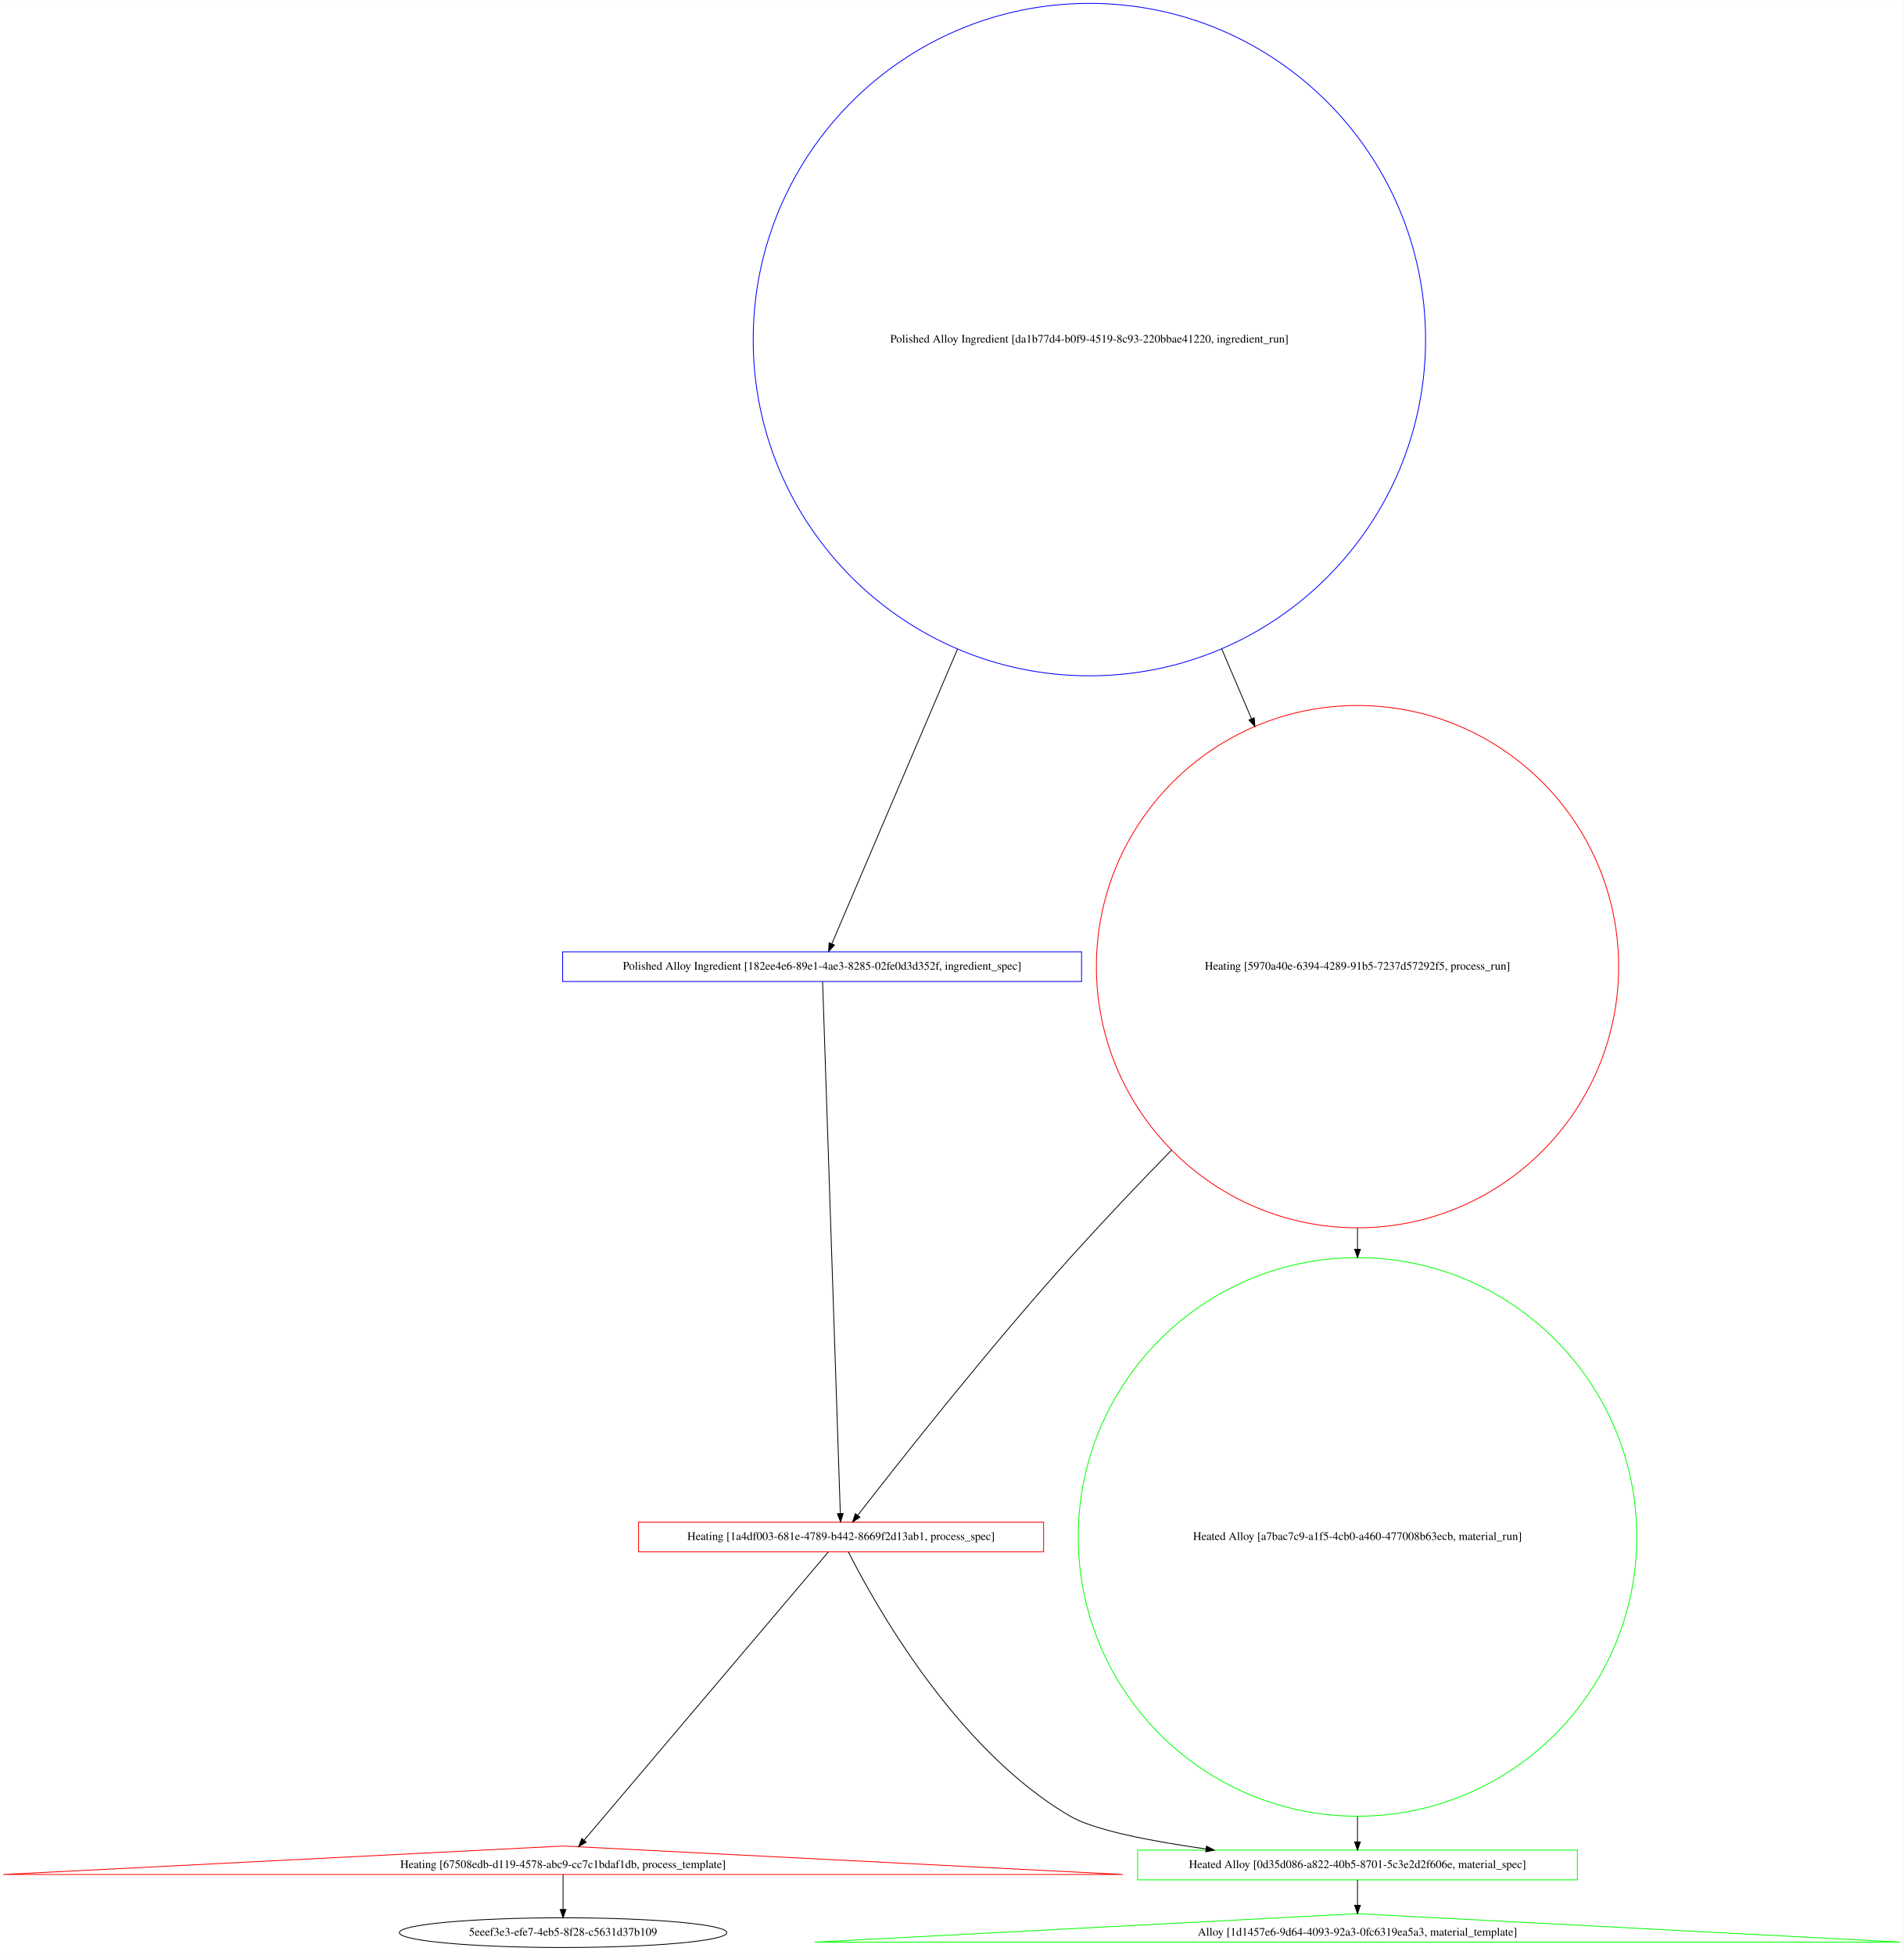
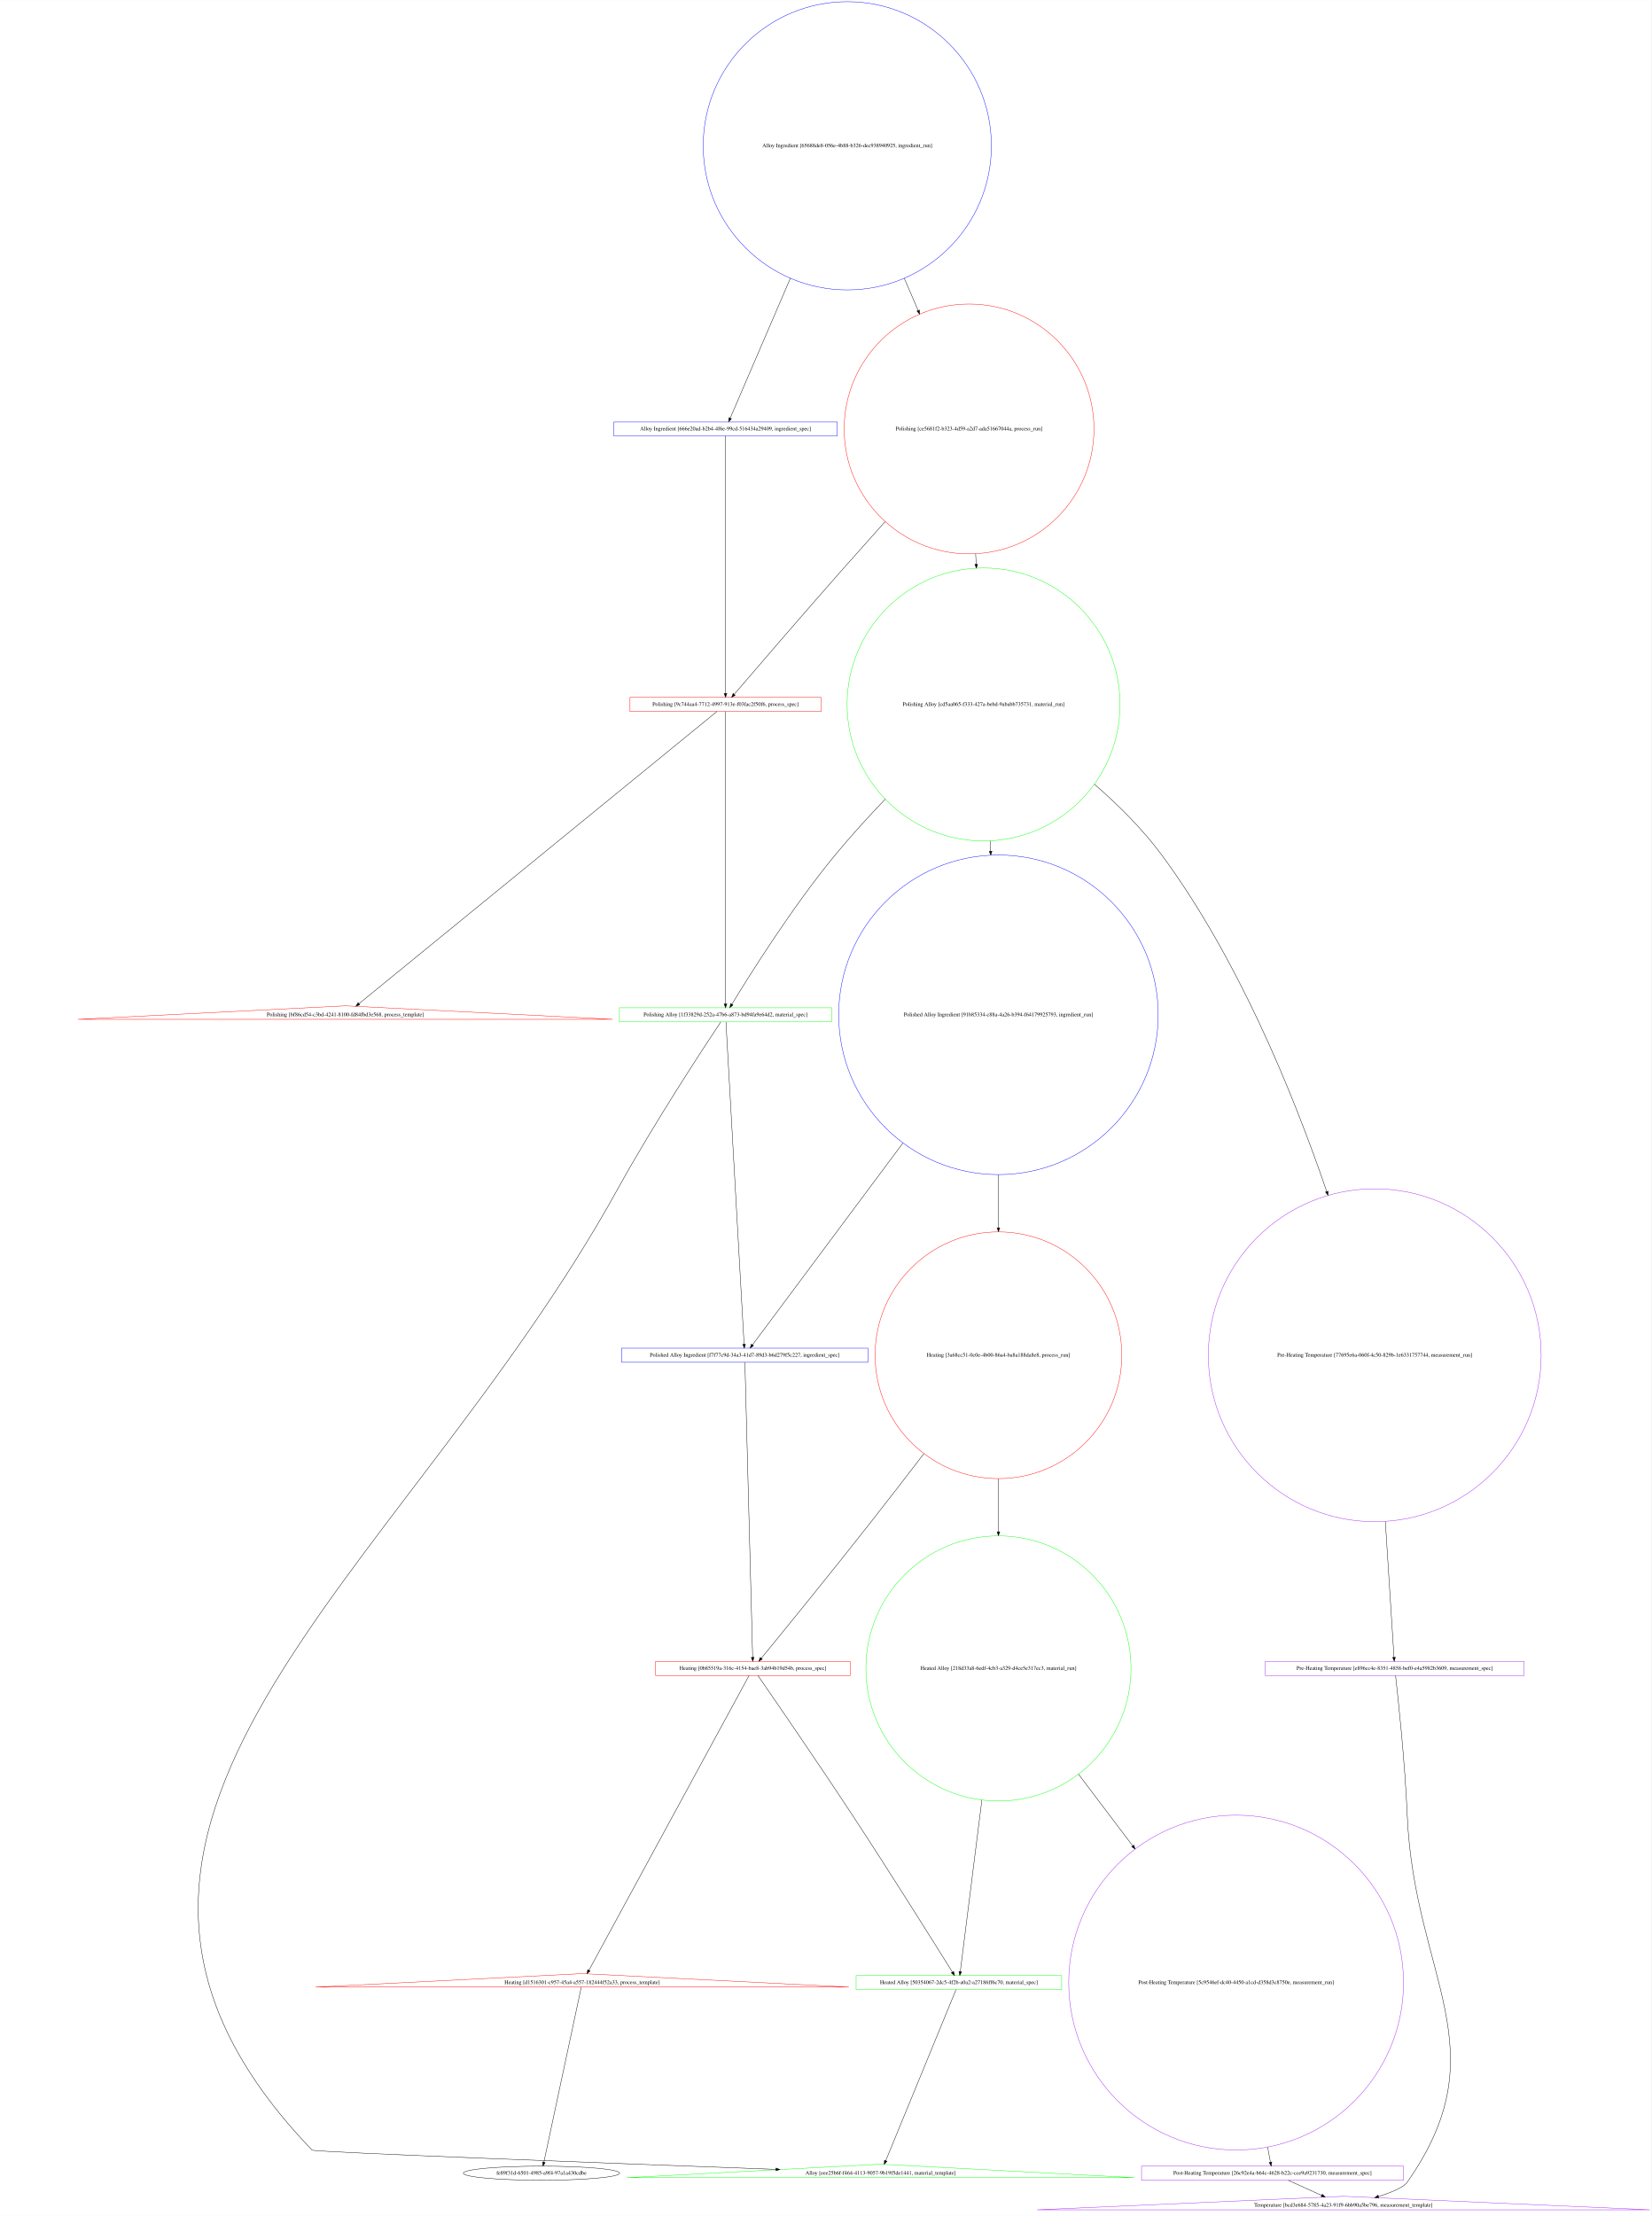
- <svg xmlns="http://www.w3.org/2000/svg" width="2307pt" height="2369pt" viewBox="0.00 0.00 2307.46 2369.30">
-   <g id="graph0" class="graph" transform="scale(1 1) rotate(0) translate(4 2365.3)">
-     <polygon fill="#ffffff" stroke="transparent" points="-4,4 -4,-2365.3 2303.46,-2365.3 2303.46,4 -4,4" />
+ <svg xmlns="http://www.w3.org/2000/svg" width="4217pt" height="5658pt" viewBox="0.00 0.00 4217.40 5657.90">
+   <g id="graph0" class="graph" transform="scale(1 1) rotate(0) translate(4 5653.9)">
+     <polygon fill="#ffffff" stroke="transparent" points="-4,4 -4,-5653.9 4213.4,-5653.9 4213.4,4 -4,4" />
    <g id="node1" class="node">
-       <polygon fill="none" stroke="#0000ff" points="1307,-1211.8 678,-1211.8 678,-1175.8 1307,-1175.8 1307,-1211.8" />
-       <text text-anchor="middle" x="992.5" y="-1190.1" font-family="Times,serif" font-size="14.00" fill="#000000">Polished Alloy Ingredient [182ee4e6-89e1-4ae3-8285-02fe0d3d352f, ingredient_spec]</text>
+       <polygon fill="none" stroke="#0000ff" points="2133.9,-4576.9 1563.9,-4576.9 1563.9,-4540.9 2133.9,-4540.9 2133.9,-4576.9" />
+       <text text-anchor="middle" x="1848.9" y="-4555.2" font-family="Times,serif" font-size="14.00" fill="#000000">Alloy Ingredient [666e20ad-b2b4-4f6e-99cd-516434a29409, ingredient_spec]</text>
    </g>
    <g id="node2" class="node">
-       <polygon fill="none" stroke="#ff0000" points="1260.96,-520.62 769.96,-520.62 769.96,-484.62 1260.96,-484.62 1260.96,-520.62" />
-       <text text-anchor="middle" x="1015.46" y="-498.92" font-family="Times,serif" font-size="14.00" fill="#000000">Heating [1a4df003-681e-4789-b442-8669f2d13ab1, process_spec]</text>
+       <polygon fill="none" stroke="#ff0000" points="2092.9,-3873.4 1604.9,-3873.4 1604.9,-3837.4 2092.9,-3837.4 2092.9,-3873.4" />
+       <text text-anchor="middle" x="1848.9" y="-3851.7" font-family="Times,serif" font-size="14.00" fill="#000000">Polishing [9c744aa4-7712-4997-913e-f03fac2f50f6, process_spec]</text>
    </g>
    <g id="edge1" class="edge">
-       <path fill="none" stroke="#000000" d="M993.1,-1175.6C996.24,-1081.3 1010.66,-646.92 1014.56,-531.07" />
-       <polygon fill="#000000" stroke="#000000" points="1018.064,-530.979 1014.86,-520.88 1011.067,-530.773 1018.064,-530.979" />
+       <path fill="none" stroke="#000000" d="M1848.9,-4540.8C1848.9,-4445.5 1848.9,-4001.6 1848.9,-3884" />
+       <polygon fill="#000000" stroke="#000000" points="1852.4,-3883.7 1848.9,-3873.7 1845.4,-3883.7 1852.4,-3883.7" />
    </g>
    <g id="node3" class="node">
-       <polygon fill="none" stroke="#ff0000" points="678.5,-128 0,-93.5 1357,-93.5 678.5,-128" />
-       <text text-anchor="middle" x="678.5" y="-101.3" font-family="Times,serif" font-size="14.00" fill="#000000">Heating [67508edb-d119-4578-abc9-cc7c1bdaf1db, process_template]</text>
+       <polygon fill="none" stroke="#ff0000" points="877.94,-3085.9 195.44,-3051.4 1560.44,-3051.4 877.94,-3085.9" />
+       <text text-anchor="middle" x="877.94" y="-3059.2" font-family="Times,serif" font-size="14.00" fill="#000000">Polishing [bf86cd54-c3bd-4241-8100-fd84fbd3e568, process_template]</text>
    </g>
    <g id="edge2" class="edge">
-       <path fill="none" stroke="#000000" d="M1000.16,-484.5C947.03,-421.84 770.75,-213.84 704.22,-135.34" />
-       <polygon fill="#000000" stroke="#000000" points="706.529,-132.651 697.39,-127.29 701.191,-137.18 706.529,-132.651" />
+       <path fill="none" stroke="#000000" d="M1826.8,-3837.3C1700.4,-3734.1 1068.76,-3218.6 912.8,-3091.3" />
+       <polygon fill="#000000" stroke="#000000" points="914.866,-3088.469 904.89,-3084.9 910.463,-3093.911 914.866,-3088.469" />
    </g>
    <g id="node4" class="node">
-       <polygon fill="none" stroke="#00ff00" points="1907.96,-123 1374.96,-123 1374.96,-87 1907.96,-87 1907.96,-123" />
-       <text text-anchor="middle" x="1641.46" y="-101.3" font-family="Times,serif" font-size="14.00" fill="#000000">Heated Alloy [0d35d086-a822-40b5-8701-5c3e2d2f606e, material_spec]</text>
+       <polygon fill="none" stroke="#00ff00" points="2119.9,-3080.9 1577.9,-3080.9 1577.9,-3044.9 2119.9,-3044.9 2119.9,-3080.9" />
+       <text text-anchor="middle" x="1848.9" y="-3059.2" font-family="Times,serif" font-size="14.00" fill="#000000">Polishing Alloy [1f33829d-252a-47b6-a873-bd94fa9e64d2, material_spec]</text>
    </g>
    <g id="edge3" class="edge">
-       <path fill="none" stroke="#000000" d="M1024.36,-484.46C1053.46,-426.58 1153.06,-245.49 1293.46,-164 1322.46,-147.22 1389.96,-134.03 1457.86,-124.41" />
-       <polygon fill="#000000" stroke="#000000" points="1458.442,-127.863 1467.86,-123.01 1457.471,-120.93 1458.442,-127.863" />
+       <path fill="none" stroke="#000000" d="M1848.9,-3837.3C1848.9,-3734 1848.9,-3217.6 1848.9,-3090.9" />
+       <polygon fill="#000000" stroke="#000000" points="1852.4,-3090.9 1848.9,-3080.9 1845.4,-3090.9 1852.4,-3090.9" />
    </g>
    <g id="node5" class="node">
-       <ellipse fill="none" stroke="#000000" cx="678.5" cy="-23" rx="198.465" ry="18" />
-       <text text-anchor="middle" x="678.5" y="-19.3" font-family="Times,serif" font-size="14.00" fill="#000000">5eeef3e3-efe7-4eb5-8f28-c5631d37b109</text>
+       <polygon fill="none" stroke="#00ff00" points="2244.9,-128 1596.4,-93.5 2893.4,-93.5 2244.9,-128" />
+       <text text-anchor="middle" x="2244.9" y="-101.3" font-family="Times,serif" font-size="14.00" fill="#000000">Alloy [eee25b6f-f464-4113-9057-9b19f5de1441, material_template]</text>
    </g>
    <g id="edge4" class="edge">
-       <path fill="none" stroke="#000000" d="M678.5,-93.251C678.5,-82.382 678.5,-65.79 678.5,-51.46" />
-       <polygon fill="#000000" stroke="#000000" points="682,-51.075 678.5,-41.075 675,-51.075 682,-51.075" />
+       <path fill="none" stroke="#000000" d="M1836.7,-3044.6C1796.9,-2984.8 1667.7,-2788.6 1573.9,-2618.7 1020.73,-1616.4 0,-989.81 792.94,-164 798.01,-158.72 1559.6,-130.06 1977.6,-114.71" />
+       <polygon fill="#000000" stroke="#000000" points="1977.835,-118.204 1987.7,-114.34 1977.579,-111.209 1977.835,-118.204" />
    </g>
    <g id="node6" class="node">
-       <polygon fill="none" stroke="#00ff00" points="1641.46,-46 983.46,-11.5 2299.46,-11.5 1641.46,-46" />
-       <text text-anchor="middle" x="1641.46" y="-19.3" font-family="Times,serif" font-size="14.00" fill="#000000">Alloy [1d1457e6-9d64-4093-92a3-0fc6319ea5a3, material_template]</text>
+       <polygon fill="none" stroke="#0000ff" points="2212.4,-2211.6 1583.4,-2211.6 1583.4,-2175.6 2212.4,-2175.6 2212.4,-2211.6" />
+       <text text-anchor="middle" x="1897.9" y="-2189.9" font-family="Times,serif" font-size="14.00" fill="#000000">Polished Alloy Ingredient [f7f77c9d-34a3-41d7-89d3-b6d279f5c227, ingredient_spec]</text>
    </g>
    <g id="edge5" class="edge">
-       <path fill="none" stroke="#000000" d="M1641.46,-86.802C1641.46,-77.813 1641.46,-66.681 1641.46,-56.244" />
-       <polygon fill="#000000" stroke="#000000" points="1644.96,-56.145 1641.46,-46.145 1637.96,-56.145 1644.96,-56.145" />
+       <path fill="none" stroke="#000000" d="M1850,-3044.7C1856.2,-2934.7 1888.7,-2357.3 1896.3,-2222" />
+       <polygon fill="#000000" stroke="#000000" points="1899.812,-2221.887 1896.9,-2211.7 1892.824,-2221.479 1899.812,-2221.887" />
    </g>
    <g id="node7" class="node">
-       <ellipse fill="none" stroke="#0000ff" cx="1316.46" cy="-1953.8" rx="407.5" ry="407.5" />
-       <text text-anchor="middle" x="1316.46" y="-1950.1" font-family="Times,serif" font-size="14.00" fill="#000000">Polished Alloy Ingredient [da1b77d4-b0f9-4519-8c93-220bbae41220, ingredient_run]</text>
+       <polygon fill="none" stroke="#ff0000" points="2167.4,-1411.9 1670.4,-1411.9 1670.4,-1375.9 2167.4,-1375.9 2167.4,-1411.9" />
+       <text text-anchor="middle" x="1918.9" y="-1390.2" font-family="Times,serif" font-size="14.00" fill="#000000">Heating [0b85519a-316c-4154-bae8-3ab94b19d54b, process_spec]</text>
    </g>
    <g id="edge6" class="edge">
-       <path fill="none" stroke="#000000" d="M1156.66,-1578.8C1093.56,-1430.9 1030.06,-1281.9 1004.36,-1221.7" />
-       <polygon fill="#000000" stroke="#000000" points="1007.437,-1219.985 1000.36,-1212.1 1000.975,-1222.677 1007.437,-1219.985" />
+       <path fill="none" stroke="#000000" d="M1898.4,-2175.4C1901.2,-2071.2 1914.8,-1550.1 1918.2,-1422.3" />
+       <polygon fill="#000000" stroke="#000000" points="1921.704,-1422.199 1918.5,-1412.1 1914.707,-1421.993 1921.704,-1422.199" />
+     </g>
+     <g id="node15" class="node">
+       <polygon fill="none" stroke="#ff0000" points="1482.9,-614.66 801.9,-580.16 2163.9,-580.16 1482.9,-614.66" />
+       <text text-anchor="middle" x="1482.9" y="-587.96" font-family="Times,serif" font-size="14.00" fill="#000000">Heating [d1516301-c957-45a4-a557-182444f52a33, process_template]</text>
+     </g>
+     <g id="edge17" class="edge">
+       <path fill="none" stroke="#000000" d="M1909,-1375.7C1852.6,-1271.9 1572.6,-756.67 1500.1,-623.25" />
+       <polygon fill="#000000" stroke="#000000" points="1503.118,-621.471 1495.3,-614.32 1496.952,-624.785 1503.118,-621.471" />
+     </g>
+     <g id="node16" class="node">
+       <polygon fill="none" stroke="#00ff00" points="2707.4,-609.66 2182.4,-609.66 2182.4,-573.66 2707.4,-573.66 2707.4,-609.66" />
+       <text text-anchor="middle" x="2444.9" y="-587.96" font-family="Times,serif" font-size="14.00" fill="#000000">Heated Alloy [50354067-2dc5-4f2b-a0a2-a27186ff6c70, material_spec]</text>
+     </g>
+     <g id="edge18" class="edge">
+       <path fill="none" stroke="#000000" d="M1931.6,-1375.8C1968.9,-1321.8 2082.1,-1157.6 2172.9,-1019.3 2271.7,-869.01 2386.1,-686.11 2428.3,-618.47" />
+       <polygon fill="#000000" stroke="#000000" points="2431.432,-620.059 2433.7,-609.71 2425.473,-616.386 2431.432,-620.059" />
    </g>
    <g id="node8" class="node">
-       <ellipse fill="none" stroke="#ff0000" cx="1641.46" cy="-1193.8" rx="316.5" ry="316.5" />
-       <text text-anchor="middle" x="1641.46" y="-1190.1" font-family="Times,serif" font-size="14.00" fill="#000000">Heating [5970a40e-6394-4289-91b5-7237d57292f5, process_run]</text>
+       <ellipse fill="none" stroke="#0000ff" cx="2159.9" cy="-5281.9" rx="368" ry="368" />
+       <text text-anchor="middle" x="2159.9" y="-5278.2" font-family="Times,serif" font-size="14.00" fill="#000000">Alloy Ingredient [65688de8-056e-4b88-b326-dec938940925, ingredient_run]</text>
    </g>
    <g id="edge7" class="edge">
-       <path fill="none" stroke="#000000" d="M1476.76,-1579.1C1488.86,-1550.6 1501.06,-1522.2 1512.96,-1494.3" />
-       <polygon fill="#000000" stroke="#000000" points="1516.27,-1495.465 1517.06,-1484.9 1509.854,-1492.667 1516.27,-1495.465" />
+       <path fill="none" stroke="#000000" d="M2014.6,-4943.9C1951.8,-4798 1886.8,-4646.9 1860.8,-4586.4" />
+       <polygon fill="#000000" stroke="#000000" points="1863.966,-4584.903 1856.8,-4577.1 1857.536,-4587.669 1863.966,-4584.903" />
+     </g>
+     <g id="node9" class="node">
+       <ellipse fill="none" stroke="#ff0000" cx="2470.9" cy="-4558.9" rx="319" ry="319" />
+       <text text-anchor="middle" x="2470.9" y="-4555.2" font-family="Times,serif" font-size="14.00" fill="#000000">Polishing [ce5681f2-b323-4d59-a2d7-ada51667044a, process_run]</text>
    </g>
    <g id="edge8" class="edge">
-       <path fill="none" stroke="#000000" d="M1416.06,-971.52C1374.56,-928.94 1332.16,-884.21 1293.46,-841.24 1192.26,-728.88 1080.66,-586.83 1035.76,-528.96" />
-       <polygon fill="#000000" stroke="#000000" points="1038.318,-526.543 1029.46,-520.73 1032.759,-530.798 1038.318,-526.543" />
-     </g>
-     <g id="node9" class="node">
-       <ellipse fill="none" stroke="#00ff00" cx="1641.46" cy="-502.62" rx="338.5" ry="338.5" />
-       <text text-anchor="middle" x="1641.46" y="-498.92" font-family="Times,serif" font-size="14.00" fill="#000000">Heated Alloy [a7bac7c9-a1f5-4cb0-a460-477008b63ecb, material_run]</text>
+       <path fill="none" stroke="#000000" d="M2305.3,-4943.9C2317.2,-4916.3 2329.1,-4888.6 2340.9,-4861.3" />
+       <polygon fill="#000000" stroke="#000000" points="2344.16,-4862.575 2344.8,-4852 2337.705,-4859.868 2344.16,-4862.575" />
    </g>
    <g id="edge9" class="edge">
-       <path fill="none" stroke="#000000" d="M1641.46,-877.01C1641.46,-868.46 1641.46,-859.89 1641.46,-851.31" />
-       <polygon fill="#000000" stroke="#000000" points="1644.96,-851.24 1641.46,-841.24 1637.96,-851.24 1644.96,-851.24" />
+       <path fill="none" stroke="#000000" d="M2256.4,-4322.1C2221.1,-4282.7 2184.9,-4242.2 2150.9,-4203.8 2045.3,-4084.3 1921.2,-3939.8 1871.3,-3881.6" />
+       <polygon fill="#000000" stroke="#000000" points="1873.643,-3878.953 1864.5,-3873.6 1868.31,-3883.486 1873.643,-3878.953" />
+     </g>
+     <g id="node10" class="node">
+       <ellipse fill="none" stroke="#00ff00" cx="2507.9" cy="-3855.4" rx="348.5" ry="348.5" />
+       <text text-anchor="middle" x="2507.9" y="-3851.7" font-family="Times,serif" font-size="14.00" fill="#000000">Polishing Alloy [cd5aa065-f333-427a-bebd-9ababb735731, material_run]</text>
    </g>
    <g id="edge10" class="edge">
-       <path fill="none" stroke="#000000" d="M1641.46,-163.67C1641.46,-152.15 1641.46,-141.91 1641.46,-133.33" />
-       <polygon fill="#000000" stroke="#000000" points="1644.96,-133.05 1641.46,-123.05 1637.96,-133.05 1644.96,-133.05" />
+       <path fill="none" stroke="#000000" d="M2487.7,-4240.1C2488.2,-4231.2 2488.6,-4222.3 2489.1,-4213.5" />
+       <polygon fill="#000000" stroke="#000000" points="2492.601,-4213.561 2489.6,-4203.4 2485.61,-4213.215 2492.601,-4213.561" />
+     </g>
+     <g id="edge11" class="edge">
+       <path fill="none" stroke="#000000" d="M2256.8,-3613.6C2212.7,-3567.6 2168.4,-3518.8 2128.9,-3471 2017.4,-3335.9 1905.9,-3157.1 1865.1,-3089.9" />
+       <polygon fill="#000000" stroke="#000000" points="1868.035,-3087.988 1859.9,-3081.2 1862.026,-3091.579 1868.035,-3087.988" />
+     </g>
+     <g id="node11" class="node">
+       <ellipse fill="none" stroke="#a020f0" cx="3506.9" cy="-2193.6" rx="425" ry="425" />
+       <text text-anchor="middle" x="3506.9" y="-2189.9" font-family="Times,serif" font-size="14.00" fill="#000000">Pre-Heating Temperature [77695e6a-060f-4c50-829b-1e6331757744, measurement_run]</text>
+     </g>
+     <g id="edge12" class="edge">
+       <path fill="none" stroke="#000000" d="M2791,-3651.7C2853.1,-3597.9 2914.6,-3536.4 2962.9,-3471 3154.5,-3211.6 3294.4,-2874.4 3384.3,-2611.7" />
+       <polygon fill="#000000" stroke="#000000" points="3387.693,-2612.594 3387.6,-2602 3381.066,-2610.34 3387.693,-2612.594" />
+     </g>
+     <g id="node12" class="node">
+       <ellipse fill="none" stroke="#0000ff" cx="2545.9" cy="-3062.9" rx="408" ry="408" />
+       <text text-anchor="middle" x="2545.9" y="-3059.2" font-family="Times,serif" font-size="14.00" fill="#000000">Polished Alloy Ingredient [91b85334-c88a-4a26-b394-f64179925793, ingredient_run]</text>
+     </g>
+     <g id="edge13" class="edge">
+       <path fill="none" stroke="#000000" d="M2524.6,-3507.2C2525.1,-3498.4 2525.5,-3489.5 2525.9,-3480.6" />
+       <polygon fill="#000000" stroke="#000000" points="2529.396,-3480.762 2526.4,-3470.6 2522.405,-3480.413 2529.396,-3480.762" />
+     </g>
+     <g id="node13" class="node">
+       <polygon fill="none" stroke="#a020f0" points="3888.4,-1411.9 3227.4,-1411.9 3227.4,-1375.9 3888.4,-1375.9 3888.4,-1411.9" />
+       <text text-anchor="middle" x="3557.9" y="-1390.2" font-family="Times,serif" font-size="14.00" fill="#000000">Pre-Heating Temperature [e896cc4e-8351-4858-bef0-e4a5982b3609, measurement_spec]</text>
+     </g>
+     <g id="edge14" class="edge">
+       <path fill="none" stroke="#000000" d="M3534,-1769.2C3543.3,-1623.1 3552.4,-1481.4 3556.1,-1422.5" />
+       <polygon fill="#000000" stroke="#000000" points="3559.614,-1422.414 3556.8,-1412.2 3552.63,-1421.94 3559.614,-1422.414" />
+     </g>
+     <g id="edge15" class="edge">
+       <path fill="none" stroke="#000000" d="M2301.9,-2735.5C2151.3,-2533.4 1976.1,-2298.4 1917.9,-2220.3" />
+       <polygon fill="#000000" stroke="#000000" points="1920.489,-2217.917 1911.7,-2212 1914.88,-2222.106 1920.489,-2217.917" />
+     </g>
+     <g id="node14" class="node">
+       <ellipse fill="none" stroke="#ff0000" cx="2545.9" cy="-2193.6" rx="315" ry="315" />
+       <text text-anchor="middle" x="2545.9" y="-2189.9" font-family="Times,serif" font-size="14.00" fill="#000000">Heating [3a68cc51-0c0e-4b00-86a4-ba8a188da8e8, process_run]</text>
+     </g>
+     <g id="edge16" class="edge">
+       <path fill="none" stroke="#000000" d="M2545.9,-2654.6C2545.9,-2609.1 2545.9,-2563.3 2545.9,-2519" />
+       <polygon fill="#000000" stroke="#000000" points="2549.4,-2519 2545.9,-2509 2542.4,-2519 2549.4,-2519" />
+     </g>
+     <g id="node17" class="node">
+       <polygon fill="none" stroke="#a020f0" points="3426.9,-46 2644.4,-11.5 4209.4,-11.5 3426.9,-46" />
+       <text text-anchor="middle" x="3426.9" y="-19.3" font-family="Times,serif" font-size="14.00" fill="#000000">Temperature [bcd3e684-5785-4a23-91f9-6bb90a5be796, measurement_template]</text>
+     </g>
+     <g id="edge19" class="edge">
+       <path fill="none" stroke="#000000" d="M3560.1,-1375.7C3566.2,-1321.4 3584.1,-1156.6 3589.9,-1019.3 3607.7,-603.11 3829.2,-423.04 3589.9,-82 3580.5,-68.49 3549.2,-55.727 3516.5,-45.55" />
+       <polygon fill="#000000" stroke="#000000" points="3517.385,-42.161 3506.8,-42.614 3515.357,-48.861 3517.385,-42.161" />
+     </g>
+     <g id="edge20" class="edge">
+       <path fill="none" stroke="#000000" d="M2355.4,-1942.2C2311.5,-1884.9 2264.8,-1824.5 2220.9,-1768.6 2117.2,-1636.5 1990.2,-1480.8 1940.4,-1420.1" />
+       <polygon fill="#000000" stroke="#000000" points="1942.922,-1417.654 1933.9,-1412.1 1937.49,-1422.068 1942.922,-1417.654" />
+     </g>
+     <g id="node18" class="node">
+       <ellipse fill="none" stroke="#00ff00" cx="2545.9" cy="-1393.9" rx="338.5" ry="338.5" />
+       <text text-anchor="middle" x="2545.9" y="-1390.2" font-family="Times,serif" font-size="14.00" fill="#000000">Heated Alloy [218d33a8-6edf-4cb3-a329-d4ce5e317ec3, material_run]</text>
+     </g>
+     <g id="edge21" class="edge">
+       <path fill="none" stroke="#000000" d="M2545.9,-1878.1C2545.9,-1833.8 2545.9,-1788 2545.9,-1743" />
+       <polygon fill="#000000" stroke="#000000" points="2549.4,-1742.8 2545.9,-1732.8 2542.4,-1742.8 2549.4,-1742.8" />
+     </g>
+     <g id="node19" class="node">
+       <ellipse fill="none" stroke="#000000" cx="1378.9" cy="-105" rx="199.565" ry="18" />
+       <text text-anchor="middle" x="1378.9" y="-101.3" font-family="Times,serif" font-size="14.00" fill="#000000">fe89f31d-6501-4985-a9f4-97a1a430cdbe</text>
+     </g>
+     <g id="edge22" class="edge">
+       <path fill="none" stroke="#000000" d="M1480.5,-580.11C1467.3,-518.29 1404.8,-225.86 1385,-133.22" />
+       <polygon fill="#000000" stroke="#000000" points="1388.359,-132.199 1382.8,-123.18 1381.522,-133.697 1388.359,-132.199" />
+     </g>
+     <g id="edge23" class="edge">
+       <path fill="none" stroke="#000000" d="M2437.5,-573.47C2407.6,-500.8 2296.6,-230.71 2258.2,-137.15" />
+       <polygon fill="#000000" stroke="#000000" points="2261.303,-135.501 2254.2,-127.64 2254.851,-138.215 2261.303,-135.501" />
+     </g>
+     <g id="edge24" class="edge">
+       <path fill="none" stroke="#000000" d="M2503.6,-1057.8C2481.6,-883.04 2457.5,-691.4 2448.5,-620.28" />
+       <polygon fill="#000000" stroke="#000000" points="2451.919,-619.416 2447.2,-609.93 2444.974,-620.288 2451.919,-619.416" />
+     </g>
+     <g id="node20" class="node">
+       <ellipse fill="none" stroke="#a020f0" cx="3152.9" cy="-591.66" rx="427.5" ry="427.5" />
+       <text text-anchor="middle" x="3152.9" y="-587.96" font-family="Times,serif" font-size="14.00" fill="#000000">Post-Heating Temperature [5c9546ef-dc40-4450-a1cd-d358d3c8750e, measurement_run]</text>
+     </g>
+     <g id="edge25" class="edge">
+       <path fill="none" stroke="#000000" d="M2750.4,-1123.7C2794.8,-1065.1 2842.3,-1002.2 2888.7,-940.95" />
+       <polygon fill="#000000" stroke="#000000" points="2891.684,-942.805 2894.9,-932.71 2886.091,-938.596 2891.684,-942.805" />
+     </g>
+     <g id="node21" class="node">
+       <polygon fill="none" stroke="#a020f0" points="3580.4,-123 2911.4,-123 2911.4,-87 3580.4,-87 3580.4,-123" />
+       <text text-anchor="middle" x="3245.9" y="-101.3" font-family="Times,serif" font-size="14.00" fill="#000000">Post-Heating Temperature [26c92e4a-b64c-4628-b22c-cce9a9231730, measurement_spec]</text>
+     </g>
+     <g id="edge26" class="edge">
+       <path fill="none" stroke="#000000" d="M3233.3,-171.39C3236.1,-156.47 3238.6,-143.48 3240.6,-133.04" />
+       <polygon fill="#000000" stroke="#000000" points="3244.056,-133.6 3242.5,-123.12 3237.181,-132.283 3244.056,-133.6" />
+     </g>
+     <g id="edge27" class="edge">
+       <path fill="none" stroke="#000000" d="M3286.1,-86.802C3311.2,-75.441 3343.8,-60.655 3371.4,-48.178" />
+       <polygon fill="#000000" stroke="#000000" points="3372.843,-51.367 3380.5,-44.044 3369.948,-44.993 3372.843,-51.367" />
    </g>
  </g>
</svg>
